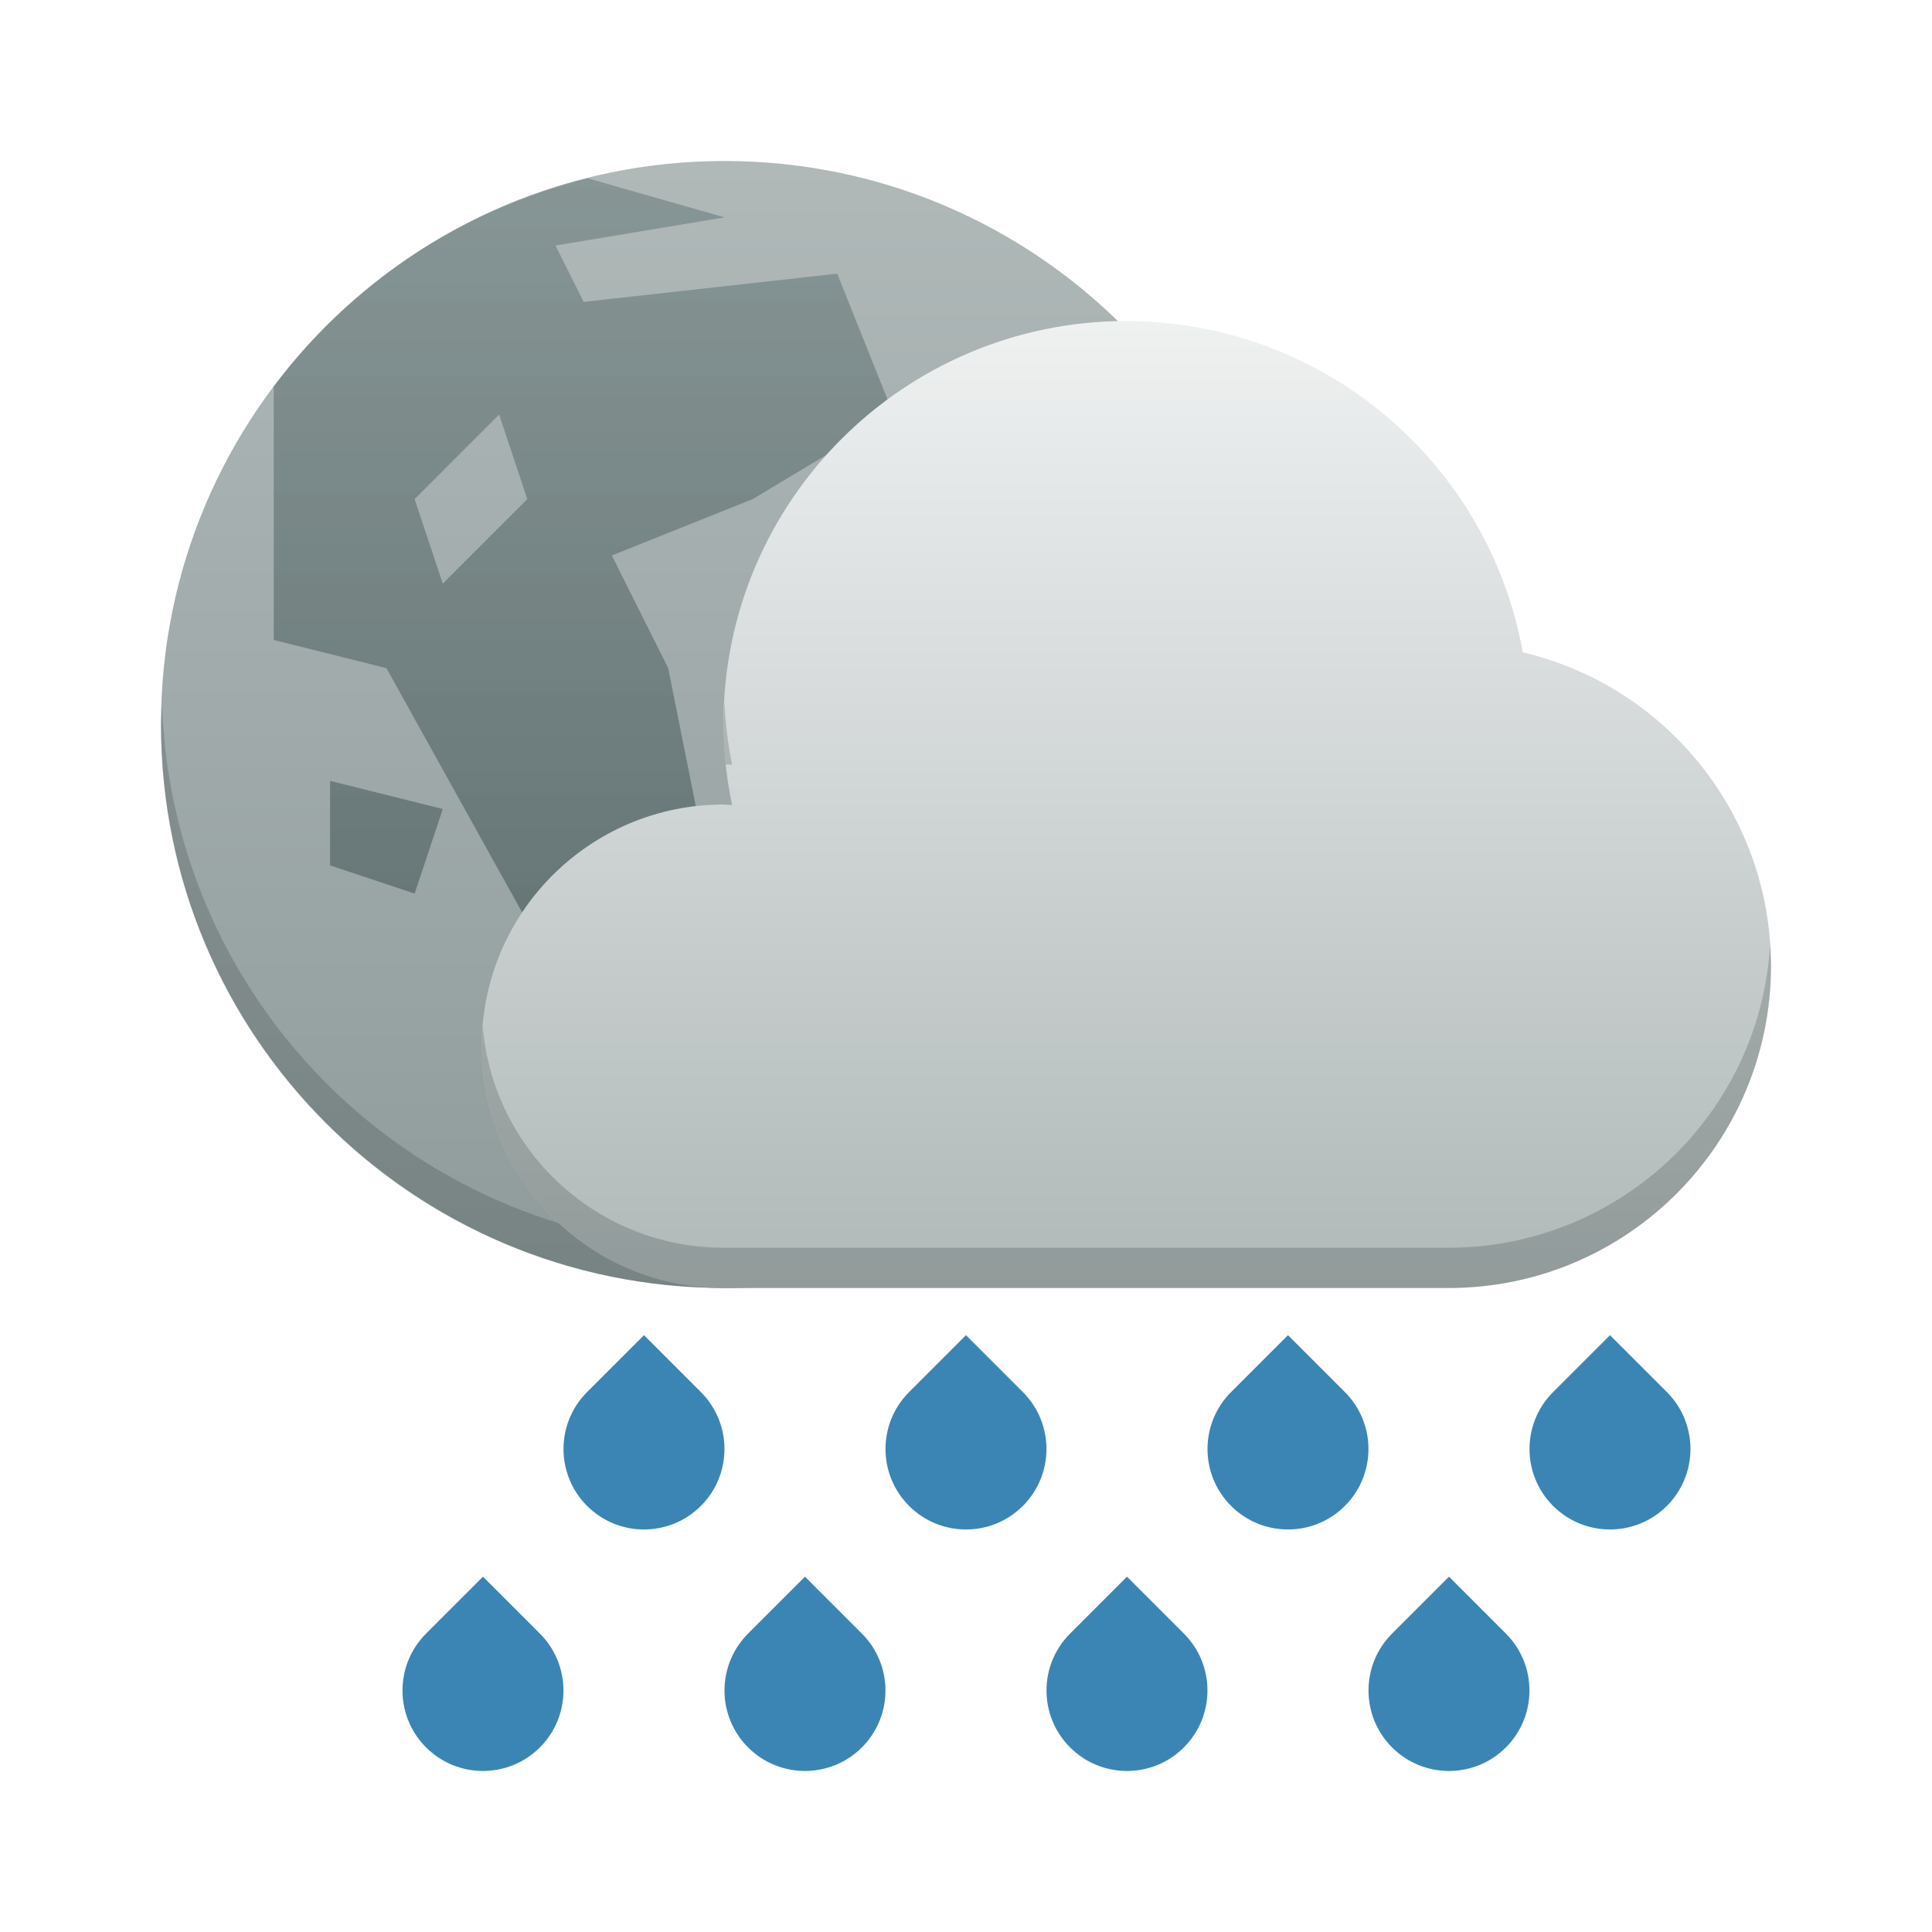
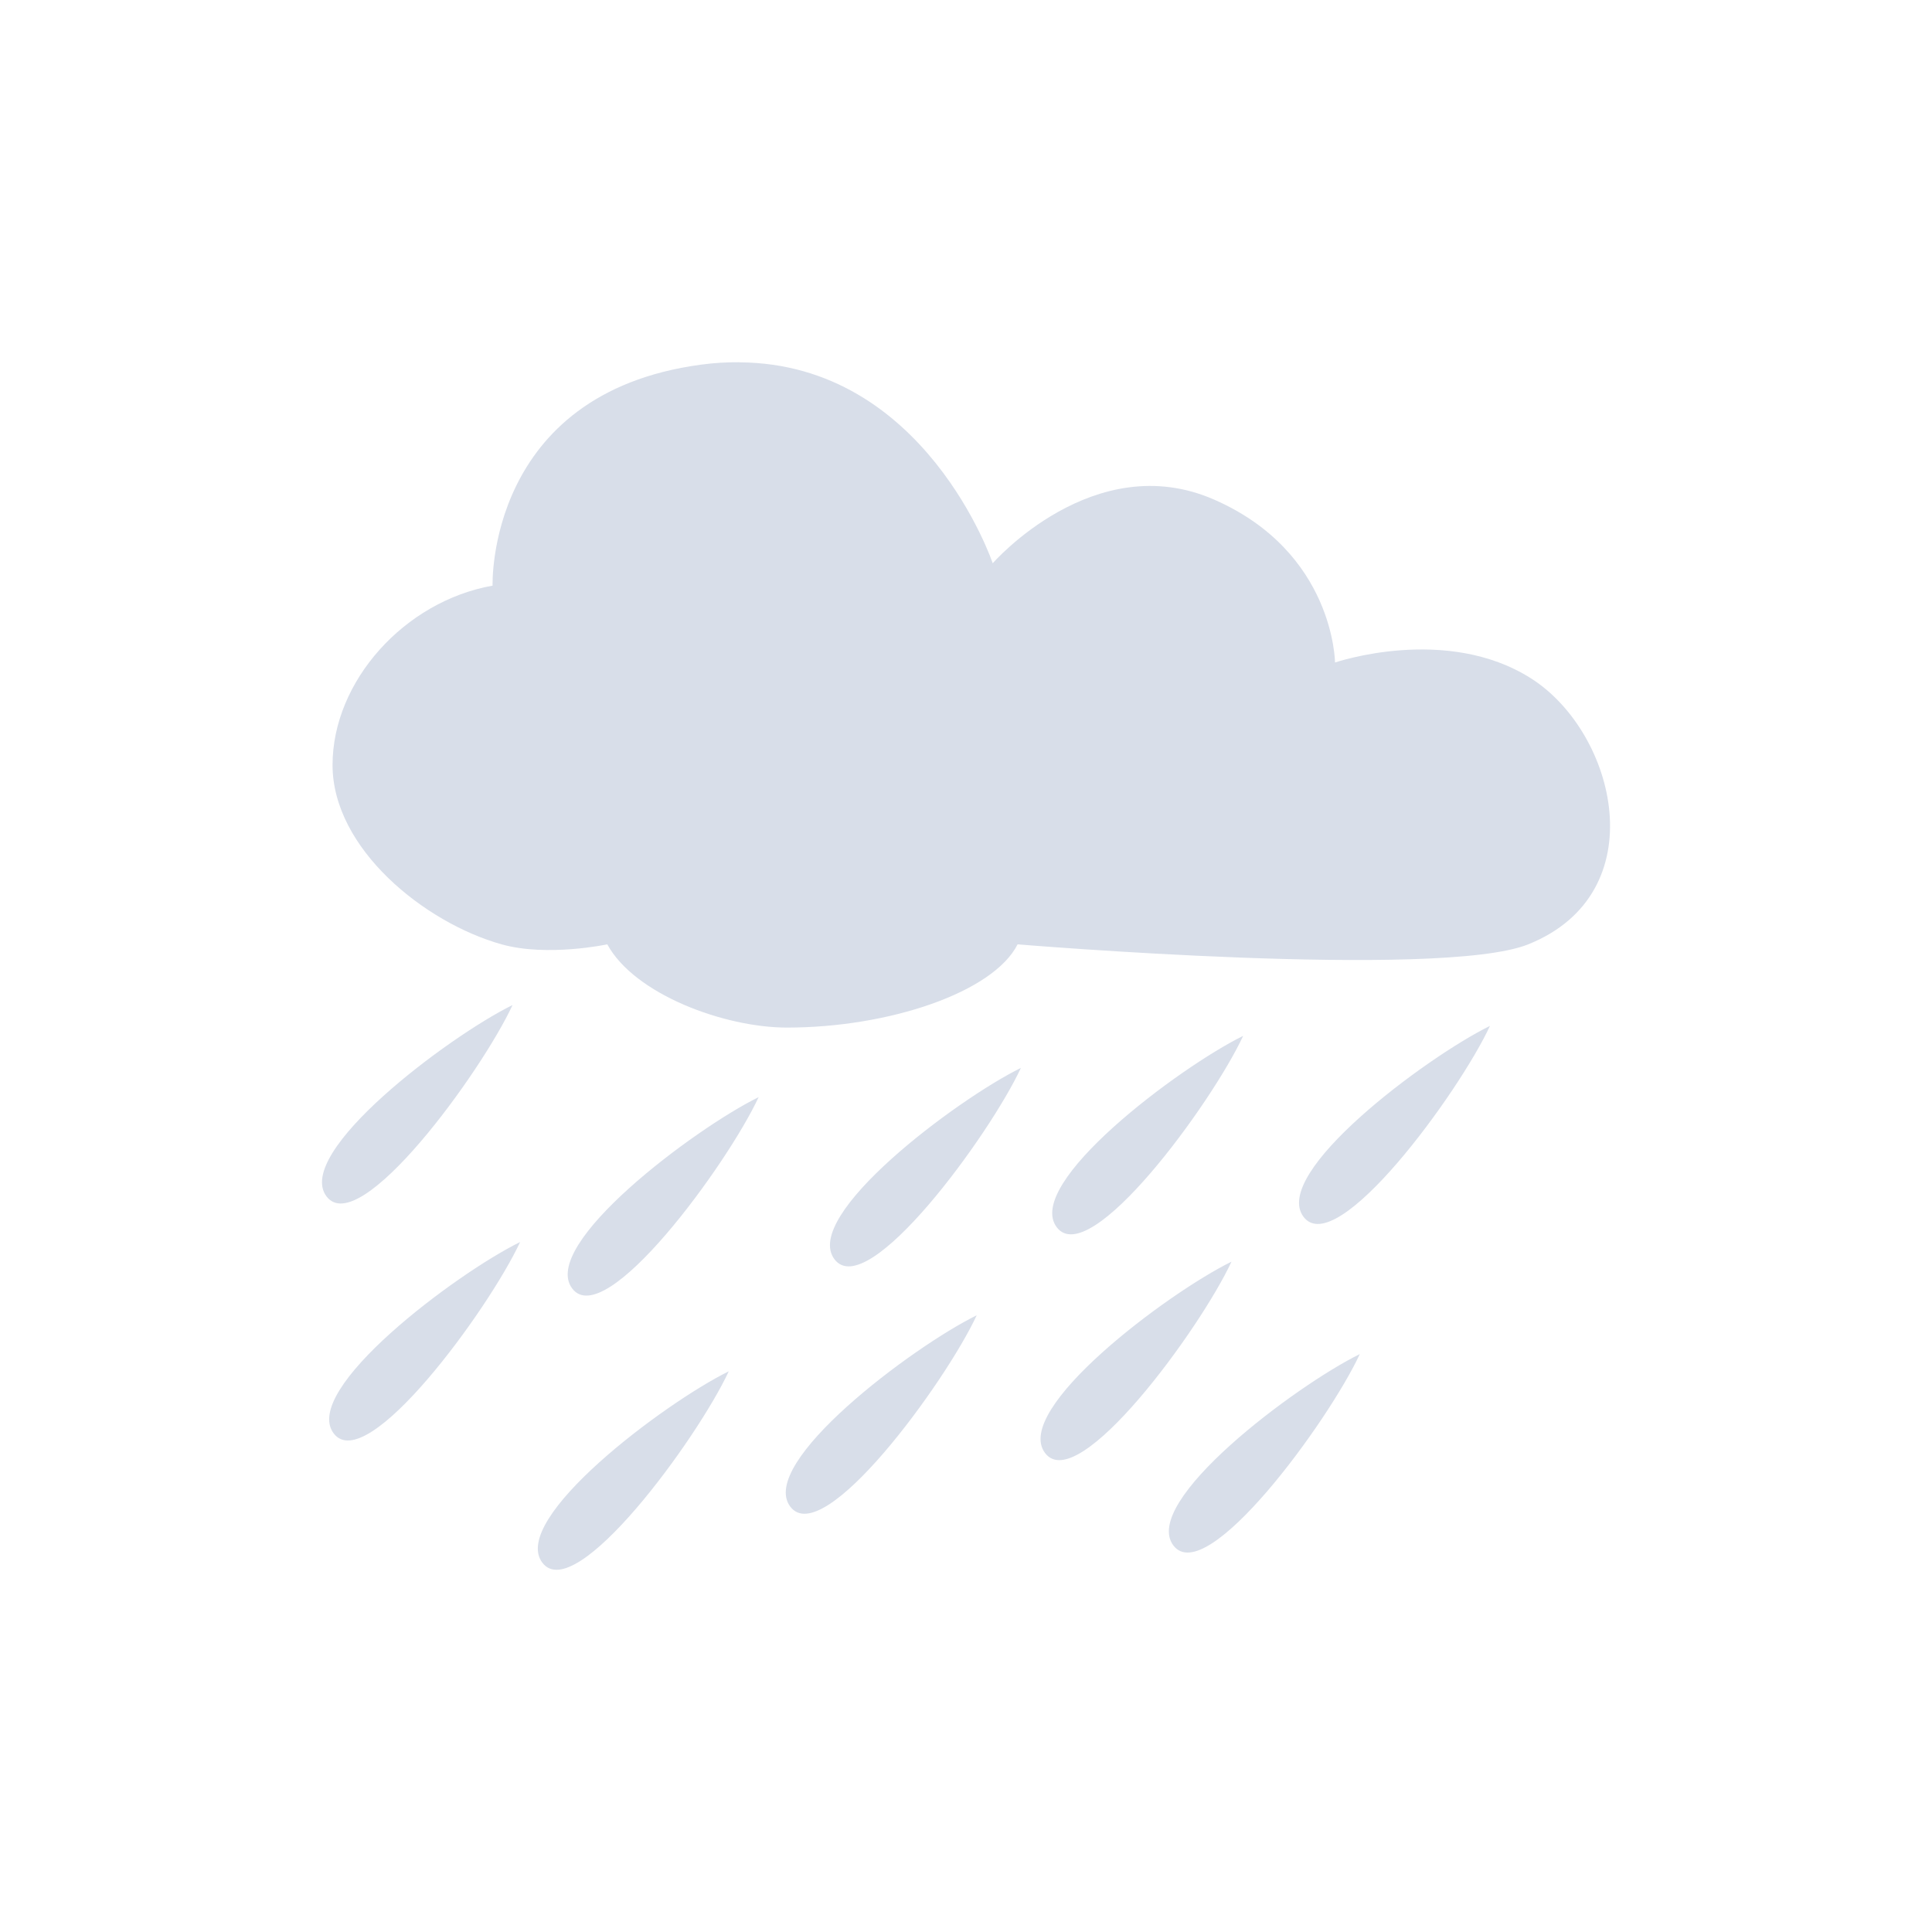
- <svg xmlns="http://www.w3.org/2000/svg" xmlns:xlink="http://www.w3.org/1999/xlink" width="48" height="48">
-   <defs>
-     <linearGradient id="0">
-       <stop stop-color="#eff1f1" />
-       <stop offset="1" stop-color="#b0b8b8" />
-     </linearGradient>
-     <linearGradient xlink:href="#0" id="1" y1="511.798" x2="0" y2="535.798" gradientUnits="userSpaceOnUse" gradientTransform="translate(-1,-4)" />
-     <linearGradient id="2">
-       <stop stop-color="#6f8181" />
-       <stop offset="1" stop-color="#334545" />
-     </linearGradient>
-     <linearGradient id="3">
-       <stop stop-color="#b0b8b8" />
-       <stop offset="1" stop-color="#909c9c" />
-     </linearGradient>
-     <linearGradient gradientTransform="matrix(0.5000008,0,0,0.5000008,194.2854,255.8986)" gradientUnits="userSpaceOnUse" y2="542.798" x2="0" y1="503.798" id="4" xlink:href="#3" />
-     <linearGradient gradientTransform="matrix(0.5000008,0,0,0.5000008,386.5714,505.798)" gradientUnits="userSpaceOnUse" y2="44" x2="0" y1="4" id="5" xlink:href="#2" />
-   </defs>
-   <g transform="translate(-384.5714,-499.798)">
-     <g transform="matrix(1.399998,0,0,1.399998,-155.4277,-207.1181)">
-       <rect y="507.798" x="388.571" height="20" width="20" fill="url(#4)" rx="10" />
-       <path d="m 396.144,508.105 c -2.266,0.562 -4.217,1.888 -5.572,3.697 l 0,0.496 0,4 2,0.5 2.5,4.5 3,-2 -0.5,-2.5 -1,-2 2.5,-1 2.5,-1.5 -1,-2.5 -4.5,0.5 -0.5,-1 3,-0.5 z m 6.928,3.693 -1.5,2 1.5,2 -0.5,2.5 1.5,4 0.5,-1.5 0,-2.5 1,1.5 0,3 2.5,-3 z m -8.5,0.5 0.5,1.5 -1.5,1.5 -0.5,-1.5 z m 13,3 -0.5,1 0.5,1.5 0.5,-1 z m -16,3.5 0,1.5 1.5,0.5 0.5,-1.5 z" opacity="0.614" fill="url(#5)" />
-       <path transform="matrix(0.7142869,0,0,0.7142869,382.8571,504.9409)" d="M 8.025,17.5 C 8.02,17.667 8,17.831 8,18 8,25.756 14.244,32 22,32 29.756,32 36,25.756 36,18 36,17.831 35.98,17.667 35.975,17.5 35.711,25.021 29.587,31 22,31 14.413,31 8.289,25.021 8.025,17.5 Z" opacity="0.2" fill="#172525" />
-     </g>
-     <path d="m 412.555,507.774 a 10.01,10.01 0 0 1 9.85,8.231 8.008,8.008 0 0 1 6.166,7.785 8.008,8.008 0 0 1 -8.008,8.008 l -18.018,0 a 6.006,6.006 0 0 1 -6.006,-6.006 6.006,6.006 0 0 1 6.006,-6.006 6.006,6.006 0 0 1 0.215,0.012 10.01,10.01 0 0 1 -0.215,-2.014 10.01,10.01 0 0 1 10.01,-10.01 z" fill="url(#1)" color="#f2f2f2" />
-     <g fill="#3b85b5">
-       <path d="m 419.157,540.384 a 2,2 0 0 0 0,2.828 2,2 0 0 0 2.828,0 2,2 0 0 0 0,-2.828 l -1.414,-1.414 -1.414,1.414 z" />
-       <path d="m 411.157,540.384 a 2,2 0 0 0 0,2.828 2,2 0 0 0 2.828,0 2,2 0 0 0 0,-2.828 l -1.414,-1.414 -1.414,1.414 z" />
-       <path d="m 403.157,540.384 a 2,2 0 0 0 0,2.828 2,2 0 0 0 2.828,0 2,2 0 0 0 0,-2.828 l -1.414,-1.414 -1.414,1.414 z" />
-       <path d="m 395.157,540.384 a 2,2 0 0 0 0,2.828 2,2 0 0 0 2.828,0 2,2 0 0 0 0,-2.828 l -1.414,-1.414 -1.414,1.414 z" />
-       <path d="m 423.157,534.384 a 2,2 0 0 0 0,2.828 2,2 0 0 0 2.828,0 2,2 0 0 0 0,-2.828 l -1.414,-1.414 -1.414,1.414 z" />
-       <path d="m 415.157,534.384 a 2,2 0 0 0 0,2.828 2,2 0 0 0 2.828,0 2,2 0 0 0 0,-2.828 l -1.414,-1.414 -1.414,1.414 z" />
-       <path d="m 407.157,534.384 a 2,2 0 0 0 0,2.828 2,2 0 0 0 2.828,0 2,2 0 0 0 0,-2.828 l -1.414,-1.414 -1.414,1.414 z" />
-       <path d="m 399.157,534.384 a 2,2 0 0 0 0,2.828 2,2 0 0 0 2.828,0 2,2 0 0 0 0,-2.828 l -1.414,-1.414 -1.414,1.414 z" />
-     </g>
-     <path d="m 402.571,517.261 a 10.01,10.01 0 0 0 -0.025,0.523 10.01,10.01 0 0 0 0.055,1.006 6.006,6.006 0 0 1 0.16,0.008 10.01,10.01 0 0 1 -0.189,-1.537 z m 25.977,6.021 a 8.008,8.008 0 0 1 -7.984,7.516 l -18.018,0 a 6.006,6.006 0 0 1 -5.982,-5.496 6.006,6.006 0 0 0 -0.023,0.49 6.006,6.006 0 0 0 6.006,6.006 l 18.018,0 a 8.008,8.008 0 0 0 8.008,-8.008 8.008,8.008 0 0 0 -0.023,-0.508 z" opacity="0.2" fill="#172525" color="#f2f2f2" />
-   </g>
+ <svg xmlns="http://www.w3.org/2000/svg" enable-background="new" viewBox="0 0 24 24">
+   <path d="m9.185 4.5c-0.154-1e-3 -0.311 7e-3 -0.478 0.03-2.67 0.358-2.588 2.745-2.588 2.745-1.094 0.194-1.988 1.188-1.988 2.228 0 1.039 1.143 1.96 2.1 2.228 0.57 0.159 1.313 0 1.313 0 0.338 0.621 1.454 1.034 2.232 1.034 1.268 0 2.564-0.438 2.865-1.034 0 0 5.254 0.438 6.343 0 1.586-0.637 1.093-2.629 0.038-3.302s-2.438-0.199-2.438-0.199-8e-3 -1.369-1.5-2.023c-1.492-0.655-2.752 0.79-2.752 0.79s-0.837-2.481-3.146-2.496zm-2.818 7.985c-0.797 0.392-2.719 1.835-2.311 2.377 0.408 0.541 1.924-1.543 2.311-2.377zm12.142 0.259c-0.797 0.392-2.724 1.83-2.316 2.372 0.408 0.541 1.928-1.538 2.316-2.372zm-3.066 0.124c-0.797 0.392-2.724 1.835-2.316 2.377 0.408 0.541 1.928-1.543 2.316-2.377zm-2.761 0.398c-0.797 0.392-2.724 1.835-2.316 2.377 0.408 0.541 1.928-1.543 2.316-2.377zm-3.258 0.363c-0.797 0.392-2.724 1.835-2.316 2.377 0.408 0.541 1.928-1.543 2.316-2.377zm-2.963 1.8c-0.797 0.392-2.724 1.835-2.316 2.377 0.408 0.541 1.928-1.543 2.316-2.377zm8.837 0.244c-0.797 0.392-2.724 1.835-2.316 2.377 0.408 0.541 1.928-1.543 2.316-2.377zm-3.165 0.666c-0.797 0.392-2.724 1.835-2.316 2.377 0.408 0.541 1.928-1.543 2.316-2.377zm4.759 0.482c-0.797 0.392-2.724 1.835-2.316 2.377 0.408 0.541 1.928-1.543 2.316-2.377zm-7.839 0.214c-0.797 0.392-2.724 1.835-2.316 2.377 0.408 0.541 1.928-1.543 2.316-2.377" fill="#d8dee9" />
</svg>
